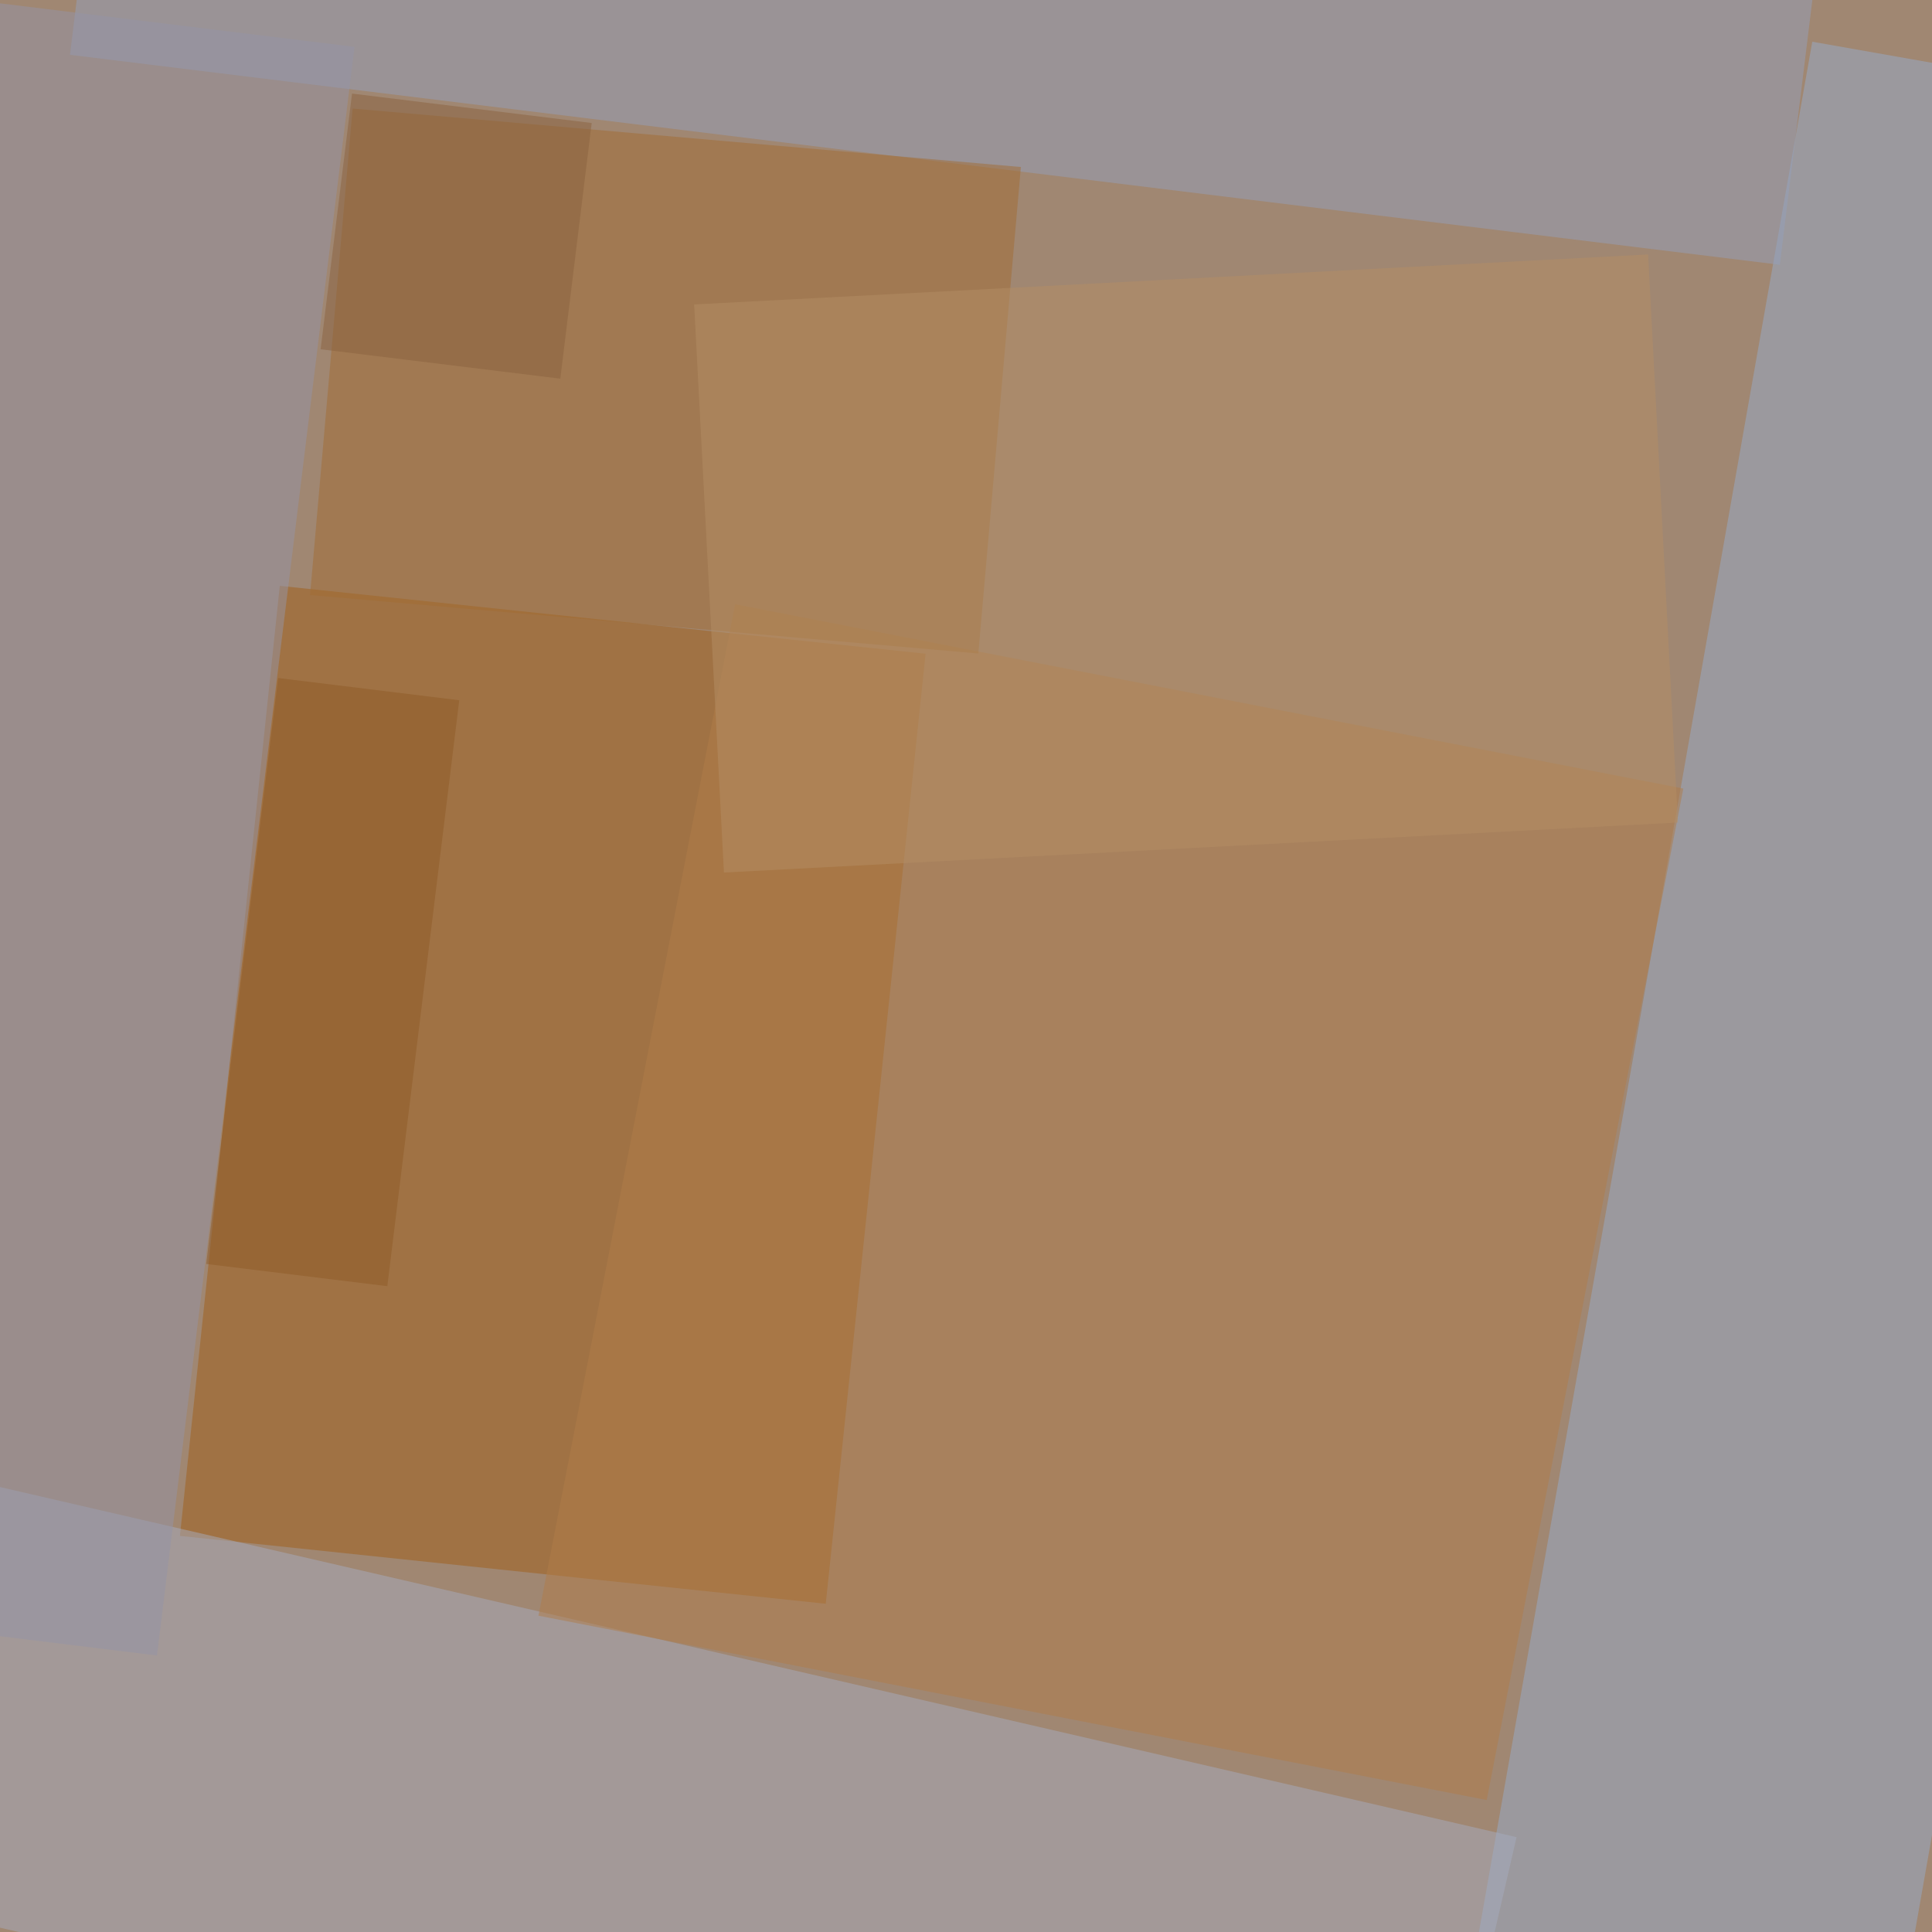
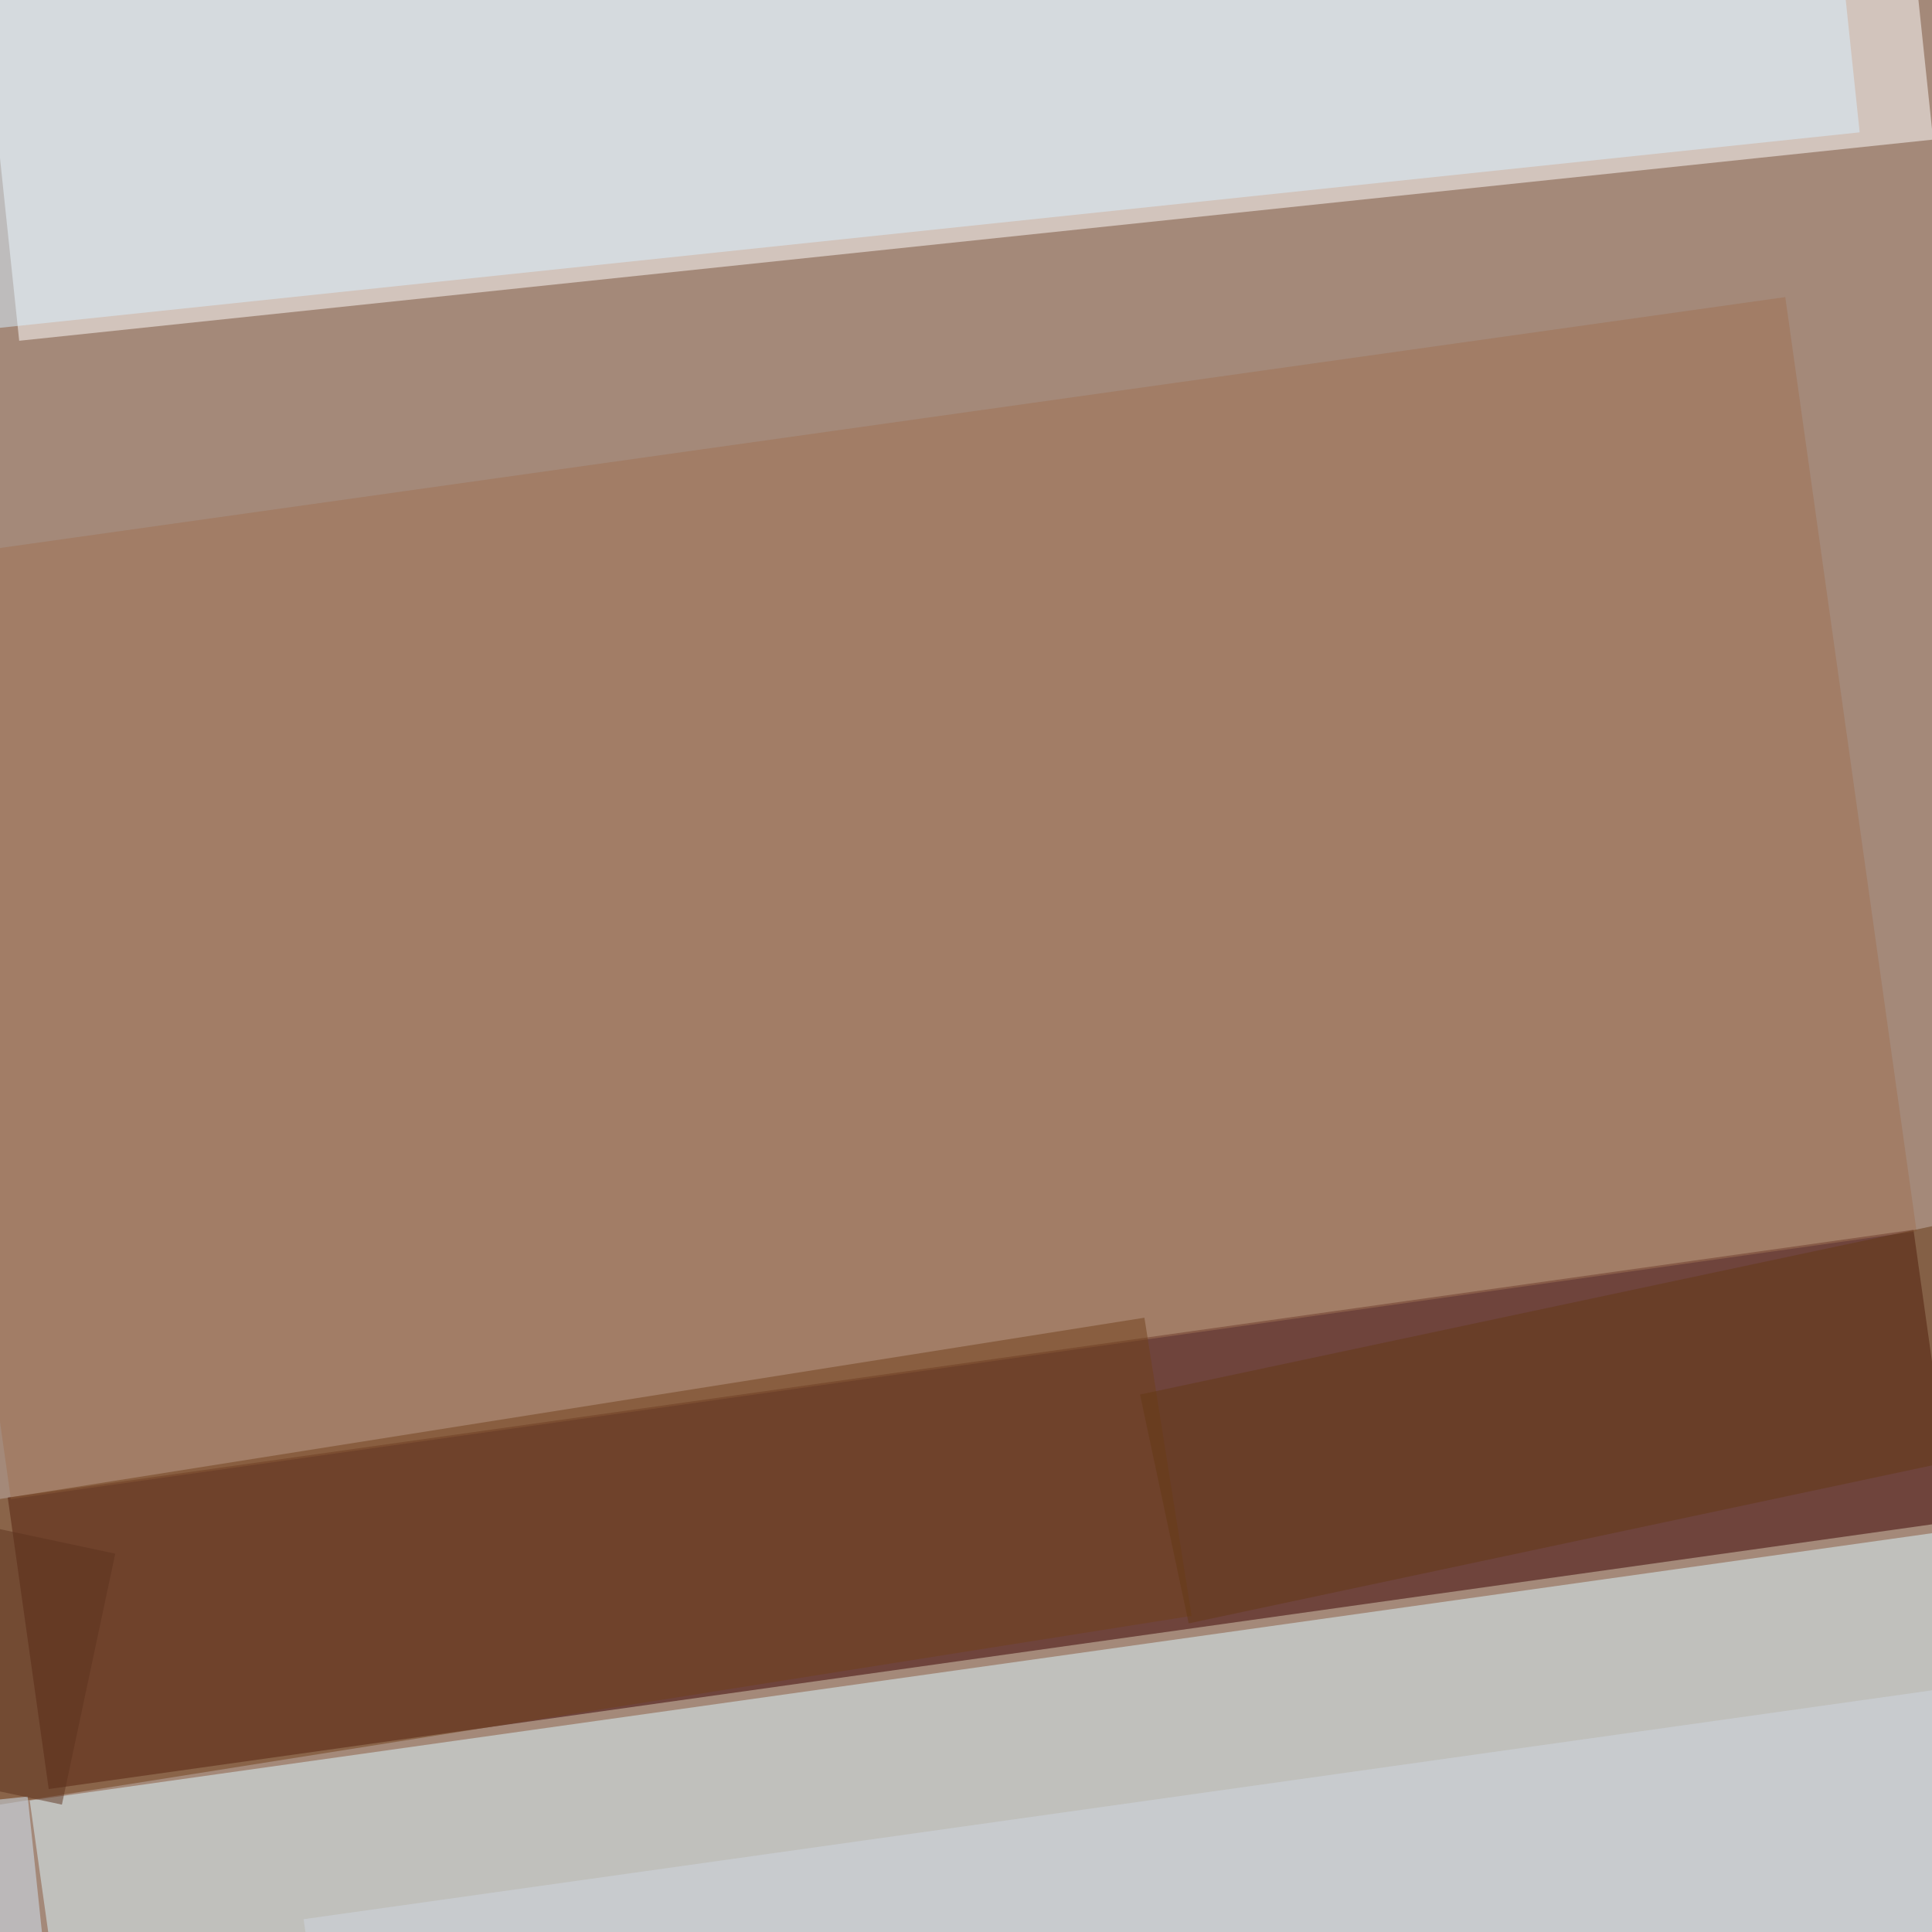
<svg xmlns="http://www.w3.org/2000/svg" version="1.1" width="360" height="360">
-   <rect x="0" y="0" width="360" height="360" fill="#a08772" />
-   <g transform="scale(1, 1)">
-     <path d="M 172.472 121.812 L 153.866 298.836 L 33.528 286.188 L 52.135 109.164 Z" fill="#9f5e16" fill-opacity="0.502" />
-     <path d="M 337.691 7.773 L 416.475 21.665 L 354.309 374.227 L 275.525 360.335 Z" fill="#95abca" fill-opacity="0.502" />
-     <path d="M -14.593 273.72 L 282.589 342.33 L 264.593 420.28 L -32.59 351.67 Z" fill="#a5abbe" fill-opacity="0.502" />
-     <path d="M 313.664 146.937 L 277.029 335.409 L 100.336 301.063 L 136.971 112.591 Z" fill="#af7d48" fill-opacity="0.502" />
-     <path d="M 13.04 10.216 L 20.352 -49.336 L 338.96 -10.216 L 331.648 49.336 Z" fill="#93a0b9" fill-opacity="0.502" />
-     <path d="M 65.703 20.226 L 190.228 31.12 L 182.297 121.774 L 57.772 110.88 Z" fill="#a16d33" fill-opacity="0.502" />
-     <path d="M 29.255 308.48 L -62.059 297.268 L -25.255 -2.48 L 66.059 8.732 Z" fill="#9394a6" fill-opacity="0.502" />
-     <path d="M 307.104 47.415 L 312.652 153.269 L 134.896 162.585 L 129.348 56.73 Z" fill="#b38e65" fill-opacity="0.502" />
-     <path d="M 85.576 130.482 L 72.171 239.662 L 38.424 235.518 L 51.83 126.338 Z" fill="#8e5b26" fill-opacity="0.502" />
-     <path d="M 65.593 17.437 L 110.257 22.921 L 104.407 70.563 L 59.743 65.079 Z" fill="#89633e" fill-opacity="0.502" />
+   <rect x="0" y="0" width="360" height="360" fill="#a48979" />
+   <g transform="scale(1.40625, 1.40625)">
+     <path d="M -4.146 -18.497 L 249.457 -45.152 L 256.146 18.497 L 2.543 45.152 Z" fill="#ffffff" fill-opacity="0.502" />
+     <path d="M 6.455 237.055 L 1.027 198.434 L 253.545 162.945 L 258.973 201.566 Z" fill="#3a0000" fill-opacity="0.502" />
+     <path d="M 256.458 203.091 L 266.061 271.42 L 13.542 306.909 L 3.939 238.58 Z" fill="#dcf7ff" fill-opacity="0.502" />
+     <path d="M 253.957 163.147 L 1.439 198.636 L -15.957 74.853 L 236.561 39.364 Z" fill="#a07355" fill-opacity="0.502" />
+     <path d="M -12.415 -5.536 L 241.188 -32.19 L 246.415 17.536 L -7.188 44.19 Z" fill="#d8f0ff" fill-opacity="0.502" />
+     <path d="M 157.898 214.11 L -39.64 245.397 L -45.898 205.89 L 151.64 174.603 Z" fill="#70411a" fill-opacity="0.502" />
+     <path d="M 310.496 150.894 L 316.942 181.216 L 157.504 215.106 L 151.058 184.784 Z" fill="#643814" fill-opacity="0.502" />
+     <path d="M 281.773 255.699 L 45.099 288.961 L 40.227 254.301 L 276.902 221.039 Z" fill="#d0d5df" fill-opacity="0.502" />
+     <path d="M -3.666 263.954 L -6.279 239.091 L 3.666 238.046 L 6.279 262.909 Z" fill="#d1e7fa" fill-opacity="0.502" />
+     <path d="M -15.272 234.134 L -8.203 200.877 L 15.272 205.866 L 8.203 239.123 Z" fill="#5d321e" fill-opacity="0.502" />
  </g>
</svg>
